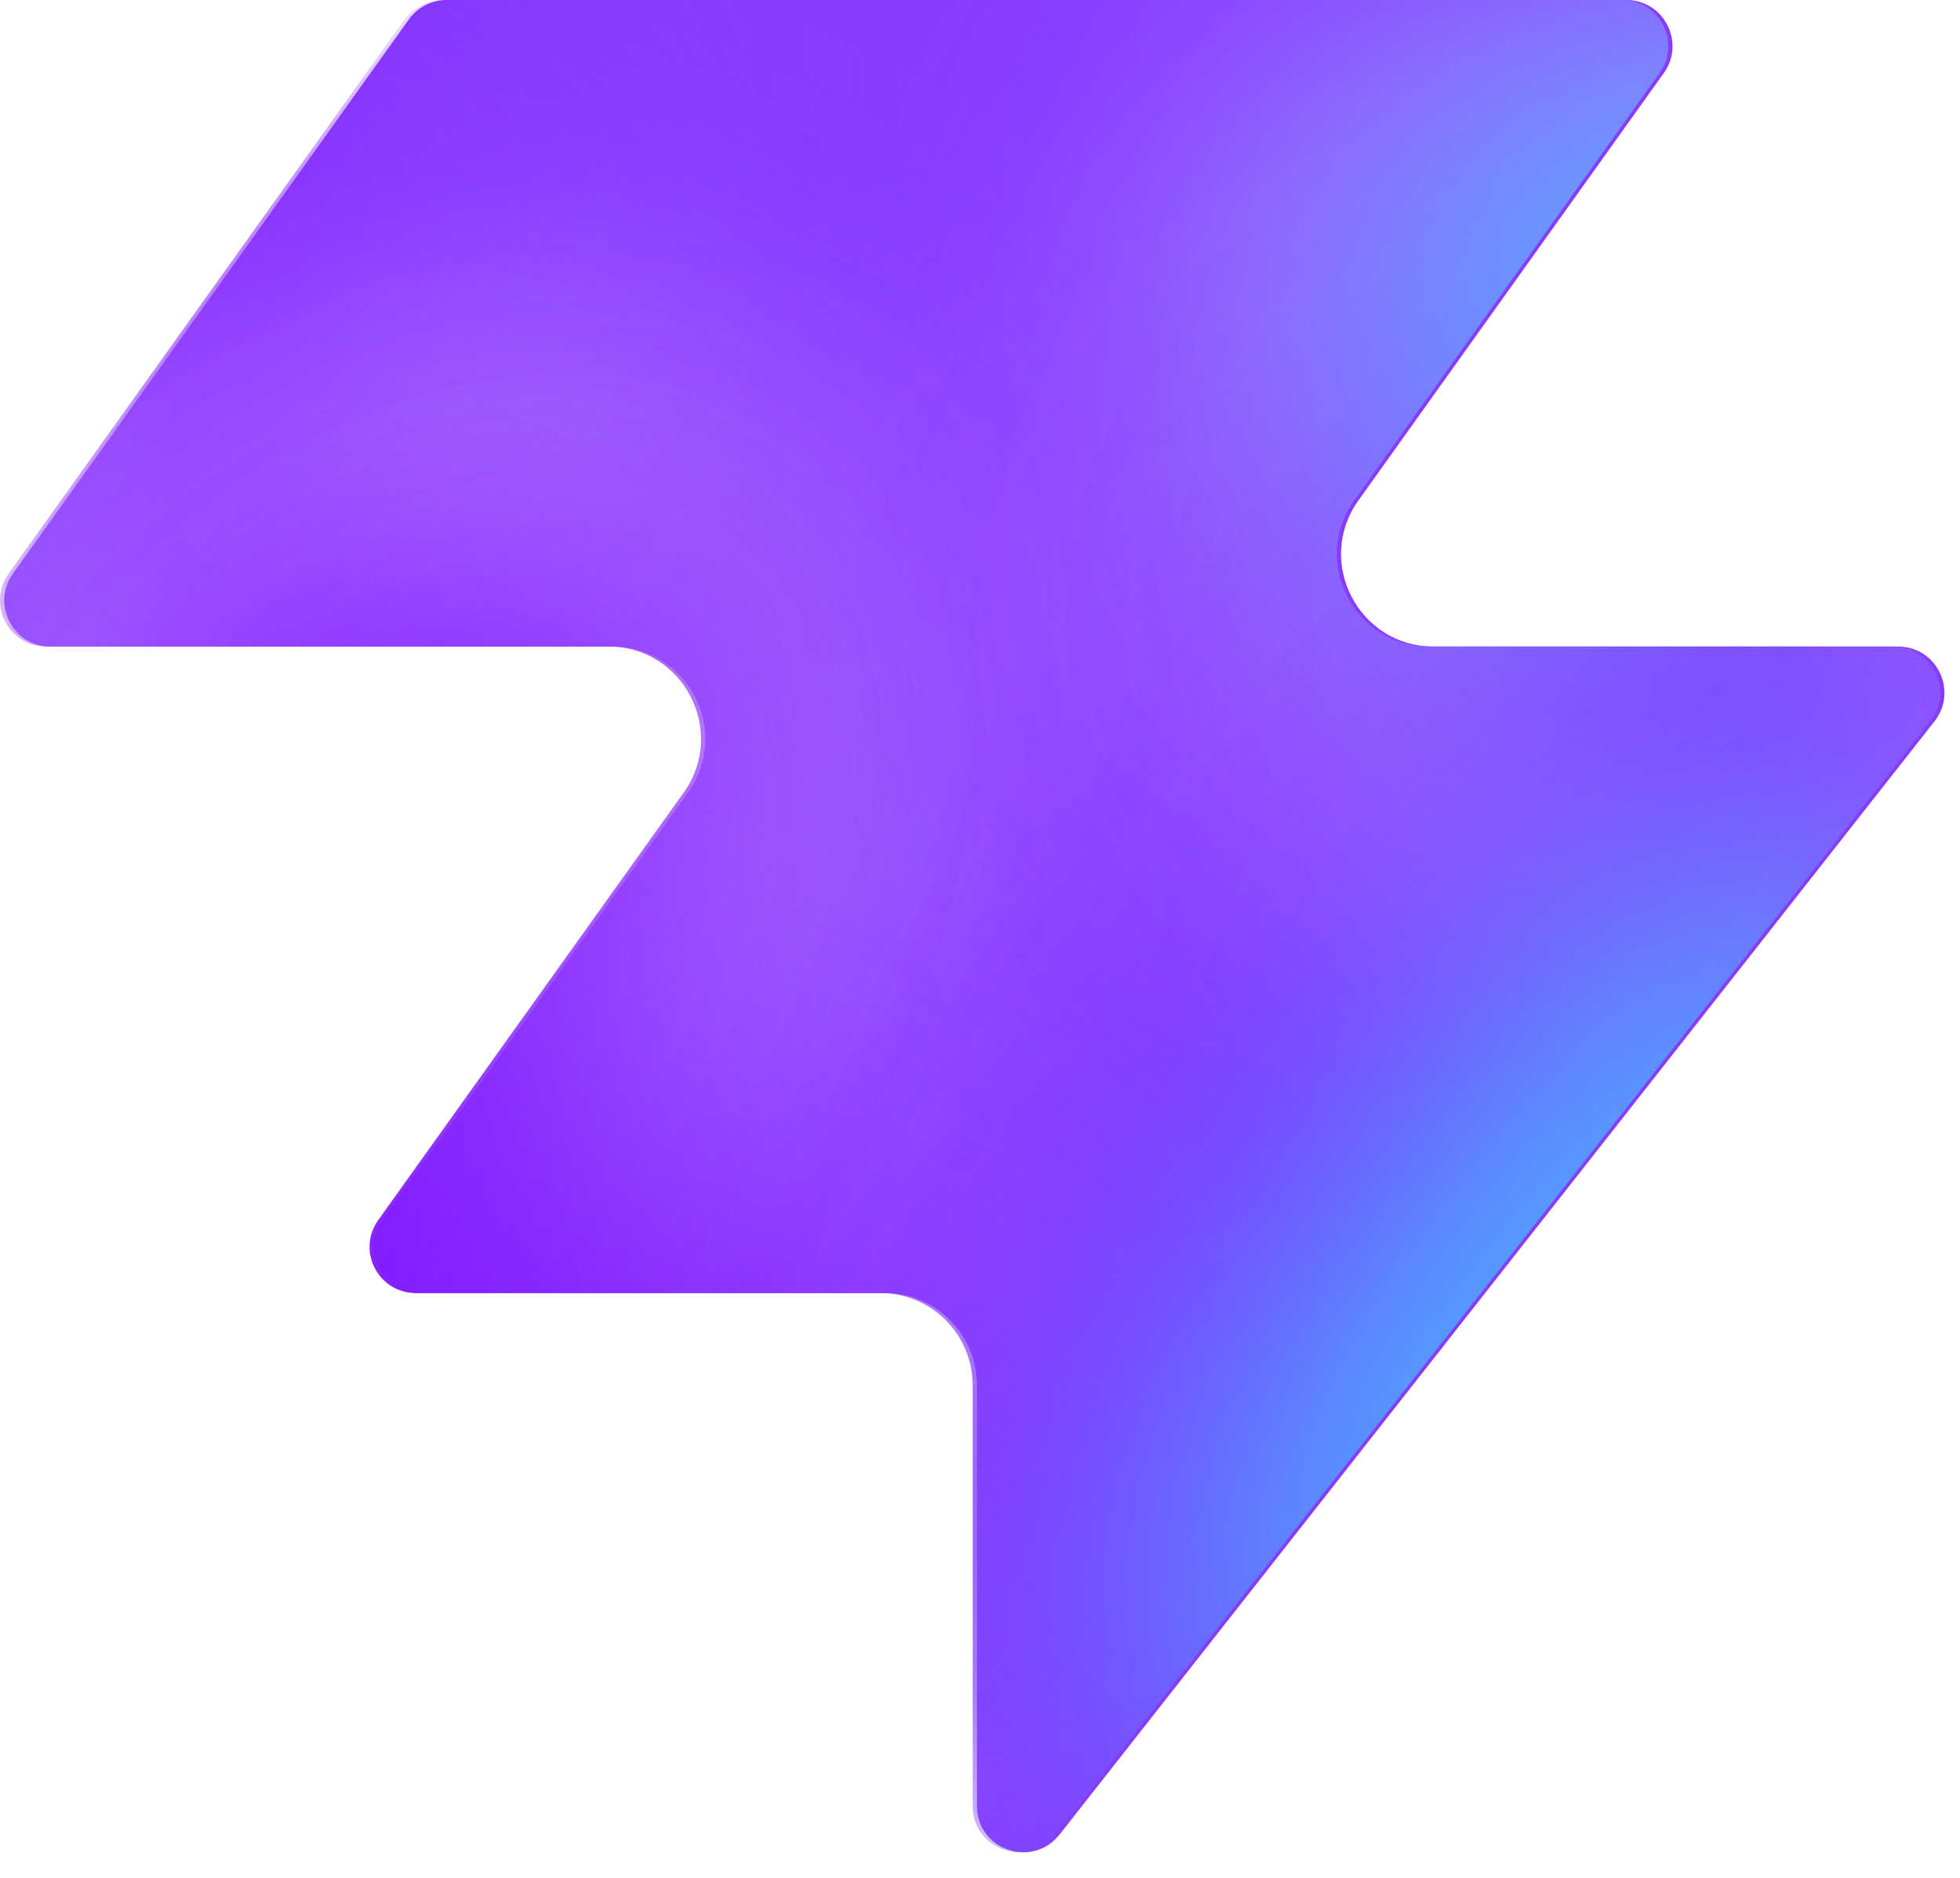
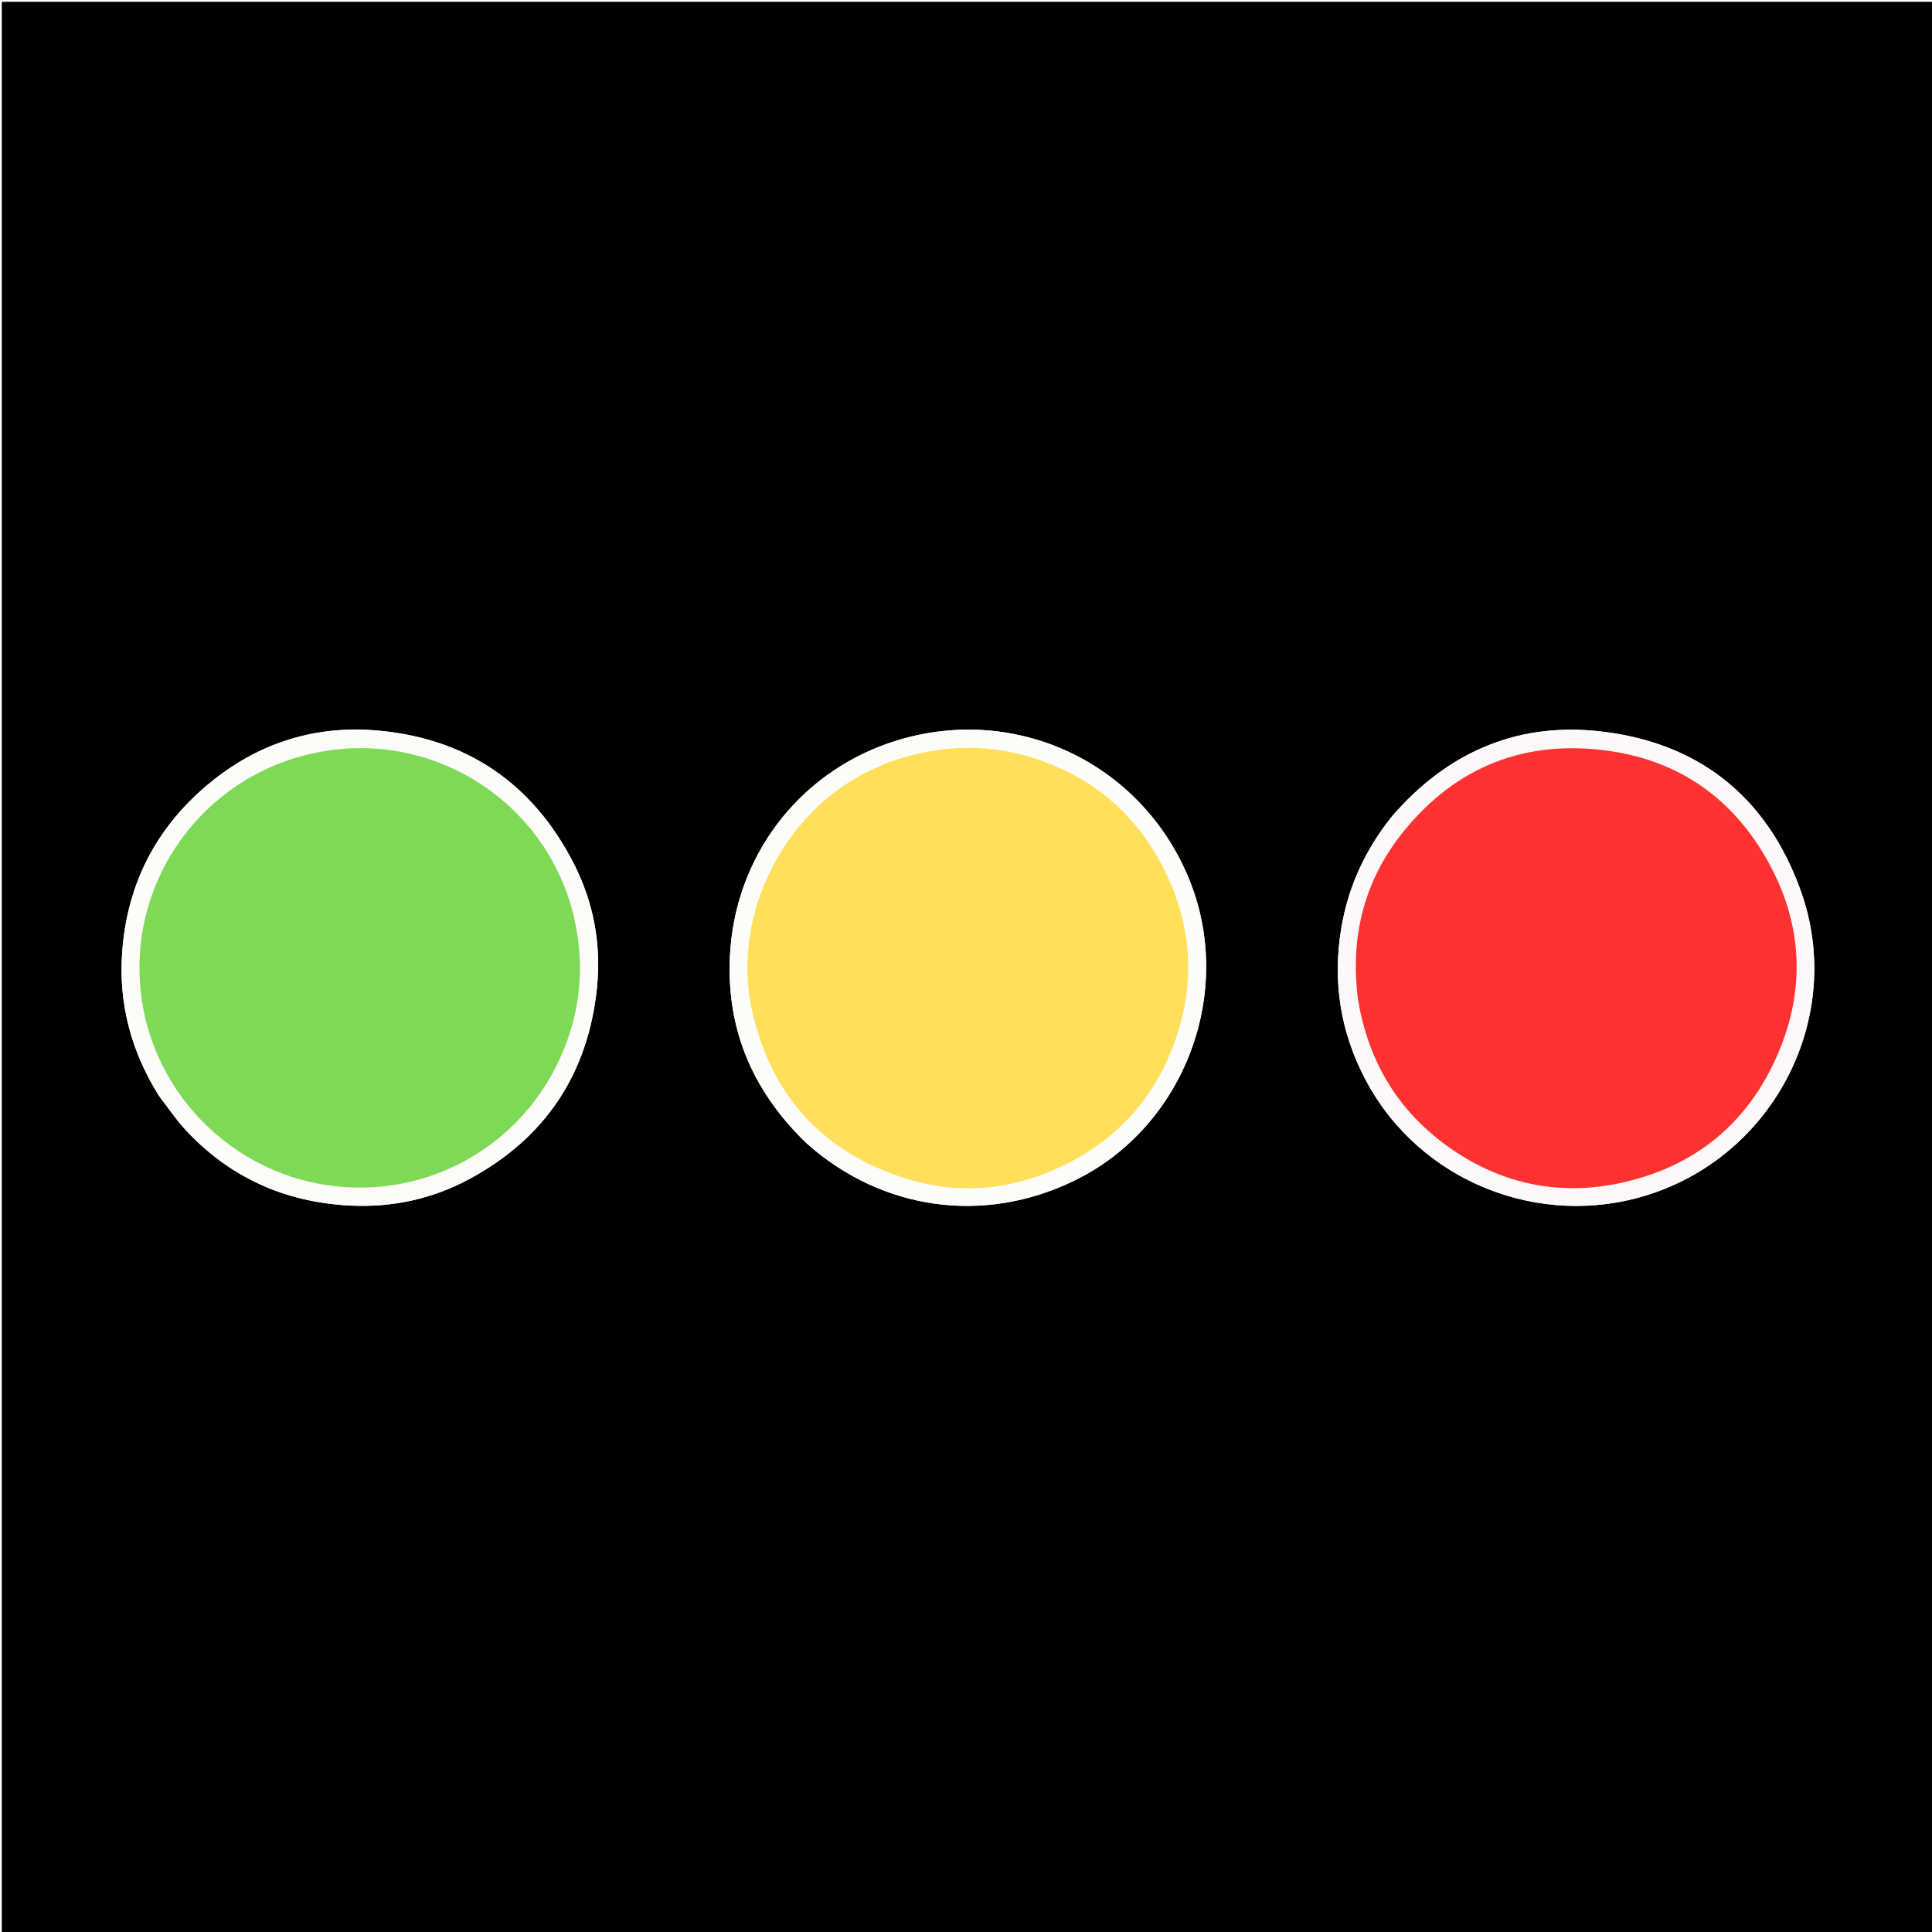
- <svg xmlns="http://www.w3.org/2000/svg" width="48" height="46" fill="none" viewBox="0 0 48 46">
-   <path fill="#863bff" d="M25.946 44.938c-.664.845-2.021.375-2.021-.698V33.937a2.26 2.26 0 0 0-2.262-2.262H10.287c-.92 0-1.456-1.04-.92-1.788l7.48-10.471c1.07-1.497 0-3.578-1.842-3.578H1.237c-.92 0-1.456-1.04-.92-1.788L10.013.474c.214-.297.556-.474.92-.474h28.894c.92 0 1.456 1.04.92 1.788l-7.48 10.471c-1.07 1.498 0 3.579 1.842 3.579h11.377c.943 0 1.473 1.088.89 1.83L25.947 44.94z" style="fill:#863bff;fill:color(display-p3 .525 .23 1);fill-opacity:1" />
-   <mask id="a" width="48" height="46" x="0" y="0" maskUnits="userSpaceOnUse" style="mask-type:alpha">
-     <path fill="#000" d="M25.842 44.938c-.664.844-2.021.375-2.021-.698V33.937a2.26 2.26 0 0 0-2.262-2.262H10.183c-.92 0-1.456-1.04-.92-1.788l7.48-10.471c1.07-1.498 0-3.579-1.842-3.579H1.133c-.92 0-1.456-1.04-.92-1.787L9.91.473c.214-.297.556-.474.92-.474h28.894c.92 0 1.456 1.04.92 1.788l-7.48 10.471c-1.07 1.498 0 3.578 1.842 3.578h11.377c.943 0 1.473 1.088.89 1.832L25.843 44.94z" style="fill:#000;fill-opacity:1" />
-   </mask>
-   <g mask="url(#a)">
-     <g filter="url(#b)">
-       <ellipse cx="5.508" cy="14.704" fill="#ede6ff" rx="5.508" ry="14.704" style="fill:#ede6ff;fill:color(display-p3 .927 .903 1);fill-opacity:1" transform="matrix(.00324 1 1 -.00324 -4.47 31.516)" />
-     </g>
-     <g filter="url(#c)">
-       <ellipse cx="10.399" cy="29.851" fill="#ede6ff" rx="10.399" ry="29.851" style="fill:#ede6ff;fill:color(display-p3 .927 .903 1);fill-opacity:1" transform="matrix(.00324 1 1 -.00324 -39.328 7.883)" />
-     </g>
-     <g filter="url(#d)">
-       <ellipse cx="5.508" cy="30.487" fill="#7e14ff" rx="5.508" ry="30.487" style="fill:#7e14ff;fill:color(display-p3 .492 .077 1);fill-opacity:1" transform="rotate(89.814 -25.913 -14.639)scale(1 -1)" />
-     </g>
-     <g filter="url(#e)">
-       <ellipse cx="5.508" cy="30.599" fill="#7e14ff" rx="5.508" ry="30.599" style="fill:#7e14ff;fill:color(display-p3 .492 .077 1);fill-opacity:1" transform="rotate(89.814 -32.644 -3.334)scale(1 -1)" />
-     </g>
-     <g filter="url(#f)">
-       <ellipse cx="5.508" cy="30.599" fill="#7e14ff" rx="5.508" ry="30.599" style="fill:#7e14ff;fill:color(display-p3 .492 .077 1);fill-opacity:1" transform="matrix(.00324 1 1 -.00324 -34.34 30.47)" />
-     </g>
-     <g filter="url(#g)">
-       <ellipse cx="14.072" cy="22.078" fill="#ede6ff" rx="14.072" ry="22.078" style="fill:#ede6ff;fill:color(display-p3 .927 .903 1);fill-opacity:1" transform="rotate(93.35 24.506 48.493)scale(-1 1)" />
-     </g>
-     <g filter="url(#h)">
-       <ellipse cx="3.47" cy="21.501" fill="#7e14ff" rx="3.47" ry="21.501" style="fill:#7e14ff;fill:color(display-p3 .492 .077 1);fill-opacity:1" transform="rotate(89.009 28.708 47.59)scale(-1 1)" />
-     </g>
-     <g filter="url(#i)">
-       <ellipse cx="3.47" cy="21.501" fill="#7e14ff" rx="3.47" ry="21.501" style="fill:#7e14ff;fill:color(display-p3 .492 .077 1);fill-opacity:1" transform="rotate(89.009 28.708 47.59)scale(-1 1)" />
-     </g>
-     <g filter="url(#j)">
-       <ellipse cx=".387" cy="8.972" fill="#7e14ff" rx="4.407" ry="29.108" style="fill:#7e14ff;fill:color(display-p3 .492 .077 1);fill-opacity:1" transform="rotate(39.51 .387 8.972)" />
-     </g>
-     <g filter="url(#k)">
-       <ellipse cx="47.523" cy="-6.092" fill="#7e14ff" rx="4.407" ry="29.108" style="fill:#7e14ff;fill:color(display-p3 .492 .077 1);fill-opacity:1" transform="rotate(37.892 47.523 -6.092)" />
-     </g>
-     <g filter="url(#l)">
-       <ellipse cx="41.412" cy="6.333" fill="#47bfff" rx="5.971" ry="9.665" style="fill:#47bfff;fill:color(display-p3 .28 .748 1);fill-opacity:1" transform="rotate(37.892 41.412 6.333)" />
-     </g>
-     <g filter="url(#m)">
-       <ellipse cx="-1.879" cy="38.332" fill="#7e14ff" rx="4.407" ry="29.108" style="fill:#7e14ff;fill:color(display-p3 .492 .077 1);fill-opacity:1" transform="rotate(37.892 -1.88 38.332)" />
-     </g>
-     <g filter="url(#n)">
-       <ellipse cx="-1.879" cy="38.332" fill="#7e14ff" rx="4.407" ry="29.108" style="fill:#7e14ff;fill:color(display-p3 .492 .077 1);fill-opacity:1" transform="rotate(37.892 -1.88 38.332)" />
-     </g>
-     <g filter="url(#o)">
-       <ellipse cx="35.651" cy="29.907" fill="#7e14ff" rx="4.407" ry="29.108" style="fill:#7e14ff;fill:color(display-p3 .492 .077 1);fill-opacity:1" transform="rotate(37.892 35.651 29.907)" />
-     </g>
-     <g filter="url(#p)">
-       <ellipse cx="38.418" cy="32.4" fill="#47bfff" rx="5.971" ry="15.297" style="fill:#47bfff;fill:color(display-p3 .28 .748 1);fill-opacity:1" transform="rotate(37.892 38.418 32.4)" />
-     </g>
-   </g>
-   <defs>
-     <filter id="b" width="60.045" height="41.654" x="-19.77" y="16.149" color-interpolation-filters="sRGB" filterUnits="userSpaceOnUse">
-       <feFlood flood-opacity="0" result="BackgroundImageFix" />
-       <feBlend in="SourceGraphic" in2="BackgroundImageFix" result="shape" />
-       <feGaussianBlur result="effect1_foregroundBlur_2002_17158" stdDeviation="7.659" />
-     </filter>
-     <filter id="c" width="90.34" height="51.437" x="-54.613" y="-7.533" color-interpolation-filters="sRGB" filterUnits="userSpaceOnUse">
-       <feFlood flood-opacity="0" result="BackgroundImageFix" />
-       <feBlend in="SourceGraphic" in2="BackgroundImageFix" result="shape" />
-       <feGaussianBlur result="effect1_foregroundBlur_2002_17158" stdDeviation="7.659" />
-     </filter>
-     <filter id="d" width="79.355" height="29.4" x="-49.64" y="2.03" color-interpolation-filters="sRGB" filterUnits="userSpaceOnUse">
-       <feFlood flood-opacity="0" result="BackgroundImageFix" />
-       <feBlend in="SourceGraphic" in2="BackgroundImageFix" result="shape" />
-       <feGaussianBlur result="effect1_foregroundBlur_2002_17158" stdDeviation="4.596" />
-     </filter>
-     <filter id="e" width="79.579" height="29.4" x="-45.045" y="20.029" color-interpolation-filters="sRGB" filterUnits="userSpaceOnUse">
-       <feFlood flood-opacity="0" result="BackgroundImageFix" />
-       <feBlend in="SourceGraphic" in2="BackgroundImageFix" result="shape" />
-       <feGaussianBlur result="effect1_foregroundBlur_2002_17158" stdDeviation="4.596" />
-     </filter>
-     <filter id="f" width="79.579" height="29.4" x="-43.513" y="21.178" color-interpolation-filters="sRGB" filterUnits="userSpaceOnUse">
-       <feFlood flood-opacity="0" result="BackgroundImageFix" />
-       <feBlend in="SourceGraphic" in2="BackgroundImageFix" result="shape" />
-       <feGaussianBlur result="effect1_foregroundBlur_2002_17158" stdDeviation="4.596" />
-     </filter>
-     <filter id="g" width="74.749" height="58.852" x="15.756" y="-17.901" color-interpolation-filters="sRGB" filterUnits="userSpaceOnUse">
-       <feFlood flood-opacity="0" result="BackgroundImageFix" />
-       <feBlend in="SourceGraphic" in2="BackgroundImageFix" result="shape" />
-       <feGaussianBlur result="effect1_foregroundBlur_2002_17158" stdDeviation="7.659" />
-     </filter>
-     <filter id="h" width="61.377" height="25.362" x="23.548" y="2.284" color-interpolation-filters="sRGB" filterUnits="userSpaceOnUse">
-       <feFlood flood-opacity="0" result="BackgroundImageFix" />
-       <feBlend in="SourceGraphic" in2="BackgroundImageFix" result="shape" />
-       <feGaussianBlur result="effect1_foregroundBlur_2002_17158" stdDeviation="4.596" />
-     </filter>
-     <filter id="i" width="61.377" height="25.362" x="23.548" y="2.284" color-interpolation-filters="sRGB" filterUnits="userSpaceOnUse">
-       <feFlood flood-opacity="0" result="BackgroundImageFix" />
-       <feBlend in="SourceGraphic" in2="BackgroundImageFix" result="shape" />
-       <feGaussianBlur result="effect1_foregroundBlur_2002_17158" stdDeviation="4.596" />
-     </filter>
-     <filter id="j" width="56.045" height="63.649" x="-27.636" y="-22.853" color-interpolation-filters="sRGB" filterUnits="userSpaceOnUse">
-       <feFlood flood-opacity="0" result="BackgroundImageFix" />
-       <feBlend in="SourceGraphic" in2="BackgroundImageFix" result="shape" />
-       <feGaussianBlur result="effect1_foregroundBlur_2002_17158" stdDeviation="4.596" />
-     </filter>
-     <filter id="k" width="54.814" height="64.646" x="20.116" y="-38.415" color-interpolation-filters="sRGB" filterUnits="userSpaceOnUse">
-       <feFlood flood-opacity="0" result="BackgroundImageFix" />
-       <feBlend in="SourceGraphic" in2="BackgroundImageFix" result="shape" />
-       <feGaussianBlur result="effect1_foregroundBlur_2002_17158" stdDeviation="4.596" />
-     </filter>
-     <filter id="l" width="33.541" height="35.313" x="24.641" y="-11.323" color-interpolation-filters="sRGB" filterUnits="userSpaceOnUse">
-       <feFlood flood-opacity="0" result="BackgroundImageFix" />
-       <feBlend in="SourceGraphic" in2="BackgroundImageFix" result="shape" />
-       <feGaussianBlur result="effect1_foregroundBlur_2002_17158" stdDeviation="4.596" />
-     </filter>
-     <filter id="m" width="54.814" height="64.646" x="-29.286" y="6.009" color-interpolation-filters="sRGB" filterUnits="userSpaceOnUse">
-       <feFlood flood-opacity="0" result="BackgroundImageFix" />
-       <feBlend in="SourceGraphic" in2="BackgroundImageFix" result="shape" />
-       <feGaussianBlur result="effect1_foregroundBlur_2002_17158" stdDeviation="4.596" />
-     </filter>
-     <filter id="n" width="54.814" height="64.646" x="-29.286" y="6.009" color-interpolation-filters="sRGB" filterUnits="userSpaceOnUse">
-       <feFlood flood-opacity="0" result="BackgroundImageFix" />
-       <feBlend in="SourceGraphic" in2="BackgroundImageFix" result="shape" />
-       <feGaussianBlur result="effect1_foregroundBlur_2002_17158" stdDeviation="4.596" />
-     </filter>
-     <filter id="o" width="54.814" height="64.646" x="8.244" y="-2.416" color-interpolation-filters="sRGB" filterUnits="userSpaceOnUse">
-       <feFlood flood-opacity="0" result="BackgroundImageFix" />
-       <feBlend in="SourceGraphic" in2="BackgroundImageFix" result="shape" />
-       <feGaussianBlur result="effect1_foregroundBlur_2002_17158" stdDeviation="4.596" />
-     </filter>
-     <filter id="p" width="39.409" height="43.623" x="18.713" y="10.588" color-interpolation-filters="sRGB" filterUnits="userSpaceOnUse">
-       <feFlood flood-opacity="0" result="BackgroundImageFix" />
-       <feBlend in="SourceGraphic" in2="BackgroundImageFix" result="shape" />
-       <feGaussianBlur result="effect1_foregroundBlur_2002_17158" stdDeviation="4.596" />
-     </filter>
-   </defs>
+ <svg xmlns="http://www.w3.org/2000/svg" version="1.1" id="Layer_1" x="0px" y="0px" width="100%" viewBox="0 0 1080 1080" enable-background="new 0 0 1080 1080" xml:space="preserve">
+   <path fill="#000000" opacity="1" stroke="none" d=" M597,1081   C398.023,1081 199.546,1081 1.069,1081   C1.046,1080.856 1.003,1080.713 1.003,1080.569   C1,720.777 1,360.985 1,1   C180.915,1 360.83,1 540.744,1   C720.724,1 900.703,1 1080.841,1   C1080.841,361 1080.841,721 1080.841,1081   C919.795,1081 758.648,1081 597,1081  M88.9,612.639   C93.669,618.816 98.019,625.378 103.278,631.105   C128.08,658.116 159.199,672.047 195.605,673.912   C219.262,675.124 241.893,670.204 262.758,658.884   C305.17,635.874 328.81,599.897 333.71,552.113   C336.194,527.896 331.82,504.342 320.645,482.545   C297.72,437.831 260.791,412.728 210.968,408.368   C173.753,405.111 140.53,416.744 112.507,441.756   C85.355,465.992 70.714,496.643 68.258,532.83   C66.324,561.31 73.368,587.772 88.9,612.639  M778.014,456.503   C763.353,474.816 753.748,495.341 749.829,518.612   C744.764,548.693 749.313,577.217 763.557,603.98   C793.588,660.408 860.579,687.299 921.538,667.827   C992.306,645.223 1031.648,567.936 1006.666,498.045   C987.601,444.71 948.454,414.186 892.344,408.62   C846.828,404.104 808.522,421.174 778.014,456.503  M451.154,639.349   C493.149,676.652 549.838,684.54 600.314,660.104   C662.665,629.92 691.212,553.281 663.884,489.439   C636.856,426.298 568.453,393.93 502.467,413.607   C449.269,429.471 412.732,475.404 408.342,529.929   C404.899,572.679 419.631,609.12 451.154,639.349  z" />
+   <path fill="#FDFCF9" opacity="1" stroke="none" d=" M88.703,612.333   C73.368,587.772 66.324,561.31 68.258,532.83   C70.714,496.643 85.355,465.992 112.507,441.756   C140.53,416.744 173.753,405.111 210.968,408.368   C260.791,412.728 297.72,437.831 320.645,482.545   C331.82,504.342 336.194,527.896 333.71,552.113   C328.81,599.897 305.17,635.874 262.758,658.884   C241.893,670.204 219.262,675.124 195.605,673.912   C159.199,672.047 128.08,658.116 103.278,631.105   C98.019,625.378 93.669,618.816 88.703,612.333  M317.105,581.51   C324.755,560.475 326.074,538.888 321.798,517.074   C309.106,452.314 247.276,409.378 182.059,419.77   C113.136,430.752 67.192,495.811 80.148,564.08   C89.72,614.519 130.654,654.199 181.479,662.307   C240.296,671.69 296.699,638.358 317.105,581.51  z" />
+   <path fill="#FDF9F9" opacity="1" stroke="none" d=" M778.223,456.216   C808.522,421.174 846.828,404.104 892.344,408.62   C948.454,414.186 987.601,444.71 1006.666,498.045   C1031.648,567.936 992.306,645.223 921.538,667.827   C860.579,687.299 793.588,660.408 763.557,603.98   C749.313,577.217 744.764,548.693 749.829,518.612   C753.748,495.341 763.353,474.816 778.223,456.216  M759.159,559.115   C765.026,594.212 782.241,622.314 811.609,642.482   C840.072,662.028 871.772,668.527 905.387,661.398   C947.081,652.554 977.214,628.139 993.996,588.797   C1009.517,552.414 1007.528,516.12 988.333,481.58   C968.866,446.551 938.873,425.216 898.983,419.691   C852.785,413.293 814.133,428.384 784.715,464.627   C762.652,491.81 754.623,523.474 759.159,559.115  z" />
+   <path fill="#FDFCF9" opacity="1" stroke="none" d=" M450.885,639.117   C419.631,609.12 404.899,572.679 408.342,529.929   C412.732,475.404 449.269,429.471 502.467,413.607   C568.453,393.93 636.856,426.298 663.884,489.439   C691.212,553.281 662.665,629.92 600.314,660.104   C549.838,684.54 493.149,676.652 450.885,639.117  M496.081,426.412   C493.191,427.694 490.284,428.941 487.412,430.265   C438.144,452.976 408.552,511.893 420.375,564.857   C430.798,611.547 458.873,643.139 504.317,658.154   C534.267,668.05 564.059,665.793 592.751,652.335   C623.488,637.916 644.942,614.708 656.5,582.849   C667.981,551.201 666.633,519.791 652.302,489.204   C637.986,458.647 614.941,437.265 583.283,425.63   C554.506,415.053 525.574,415.799 496.081,426.412  z" />
+   <path fill="#7ED957" opacity="1" stroke="none" d=" M317.009,581.89   C296.699,638.358 240.296,671.69 181.479,662.307   C130.654,654.199 89.72,614.519 80.148,564.08   C67.192,495.811 113.136,430.752 182.059,419.77   C247.276,409.378 309.106,452.314 321.798,517.074   C326.074,538.888 324.755,560.475 317.009,581.89  z" />
+   <path fill="#FF3131" opacity="1" stroke="none" d=" M759.113,558.677   C754.623,523.474 762.652,491.81 784.715,464.627   C814.133,428.384 852.785,413.293 898.983,419.691   C938.873,425.216 968.866,446.551 988.333,481.58   C1007.528,516.12 1009.517,552.414 993.996,588.797   C977.214,628.139 947.081,652.554 905.387,661.398   C871.772,668.527 840.072,662.028 811.609,642.482   C782.241,622.314 765.026,594.212 759.113,558.677  z" />
+   <path fill="#FFDE59" opacity="1" stroke="none" d=" M496.445,426.276   C525.574,415.799 554.506,415.053 583.283,425.63   C614.941,437.265 637.986,458.647 652.302,489.204   C666.633,519.791 667.981,551.201 656.5,582.849   C644.942,614.708 623.488,637.916 592.751,652.335   C564.059,665.793 534.267,668.05 504.317,658.154   C458.873,643.139 430.798,611.547 420.375,564.857   C408.552,511.893 438.144,452.976 487.412,430.265   C490.284,428.941 493.191,427.694 496.445,426.276  z" />
</svg>
